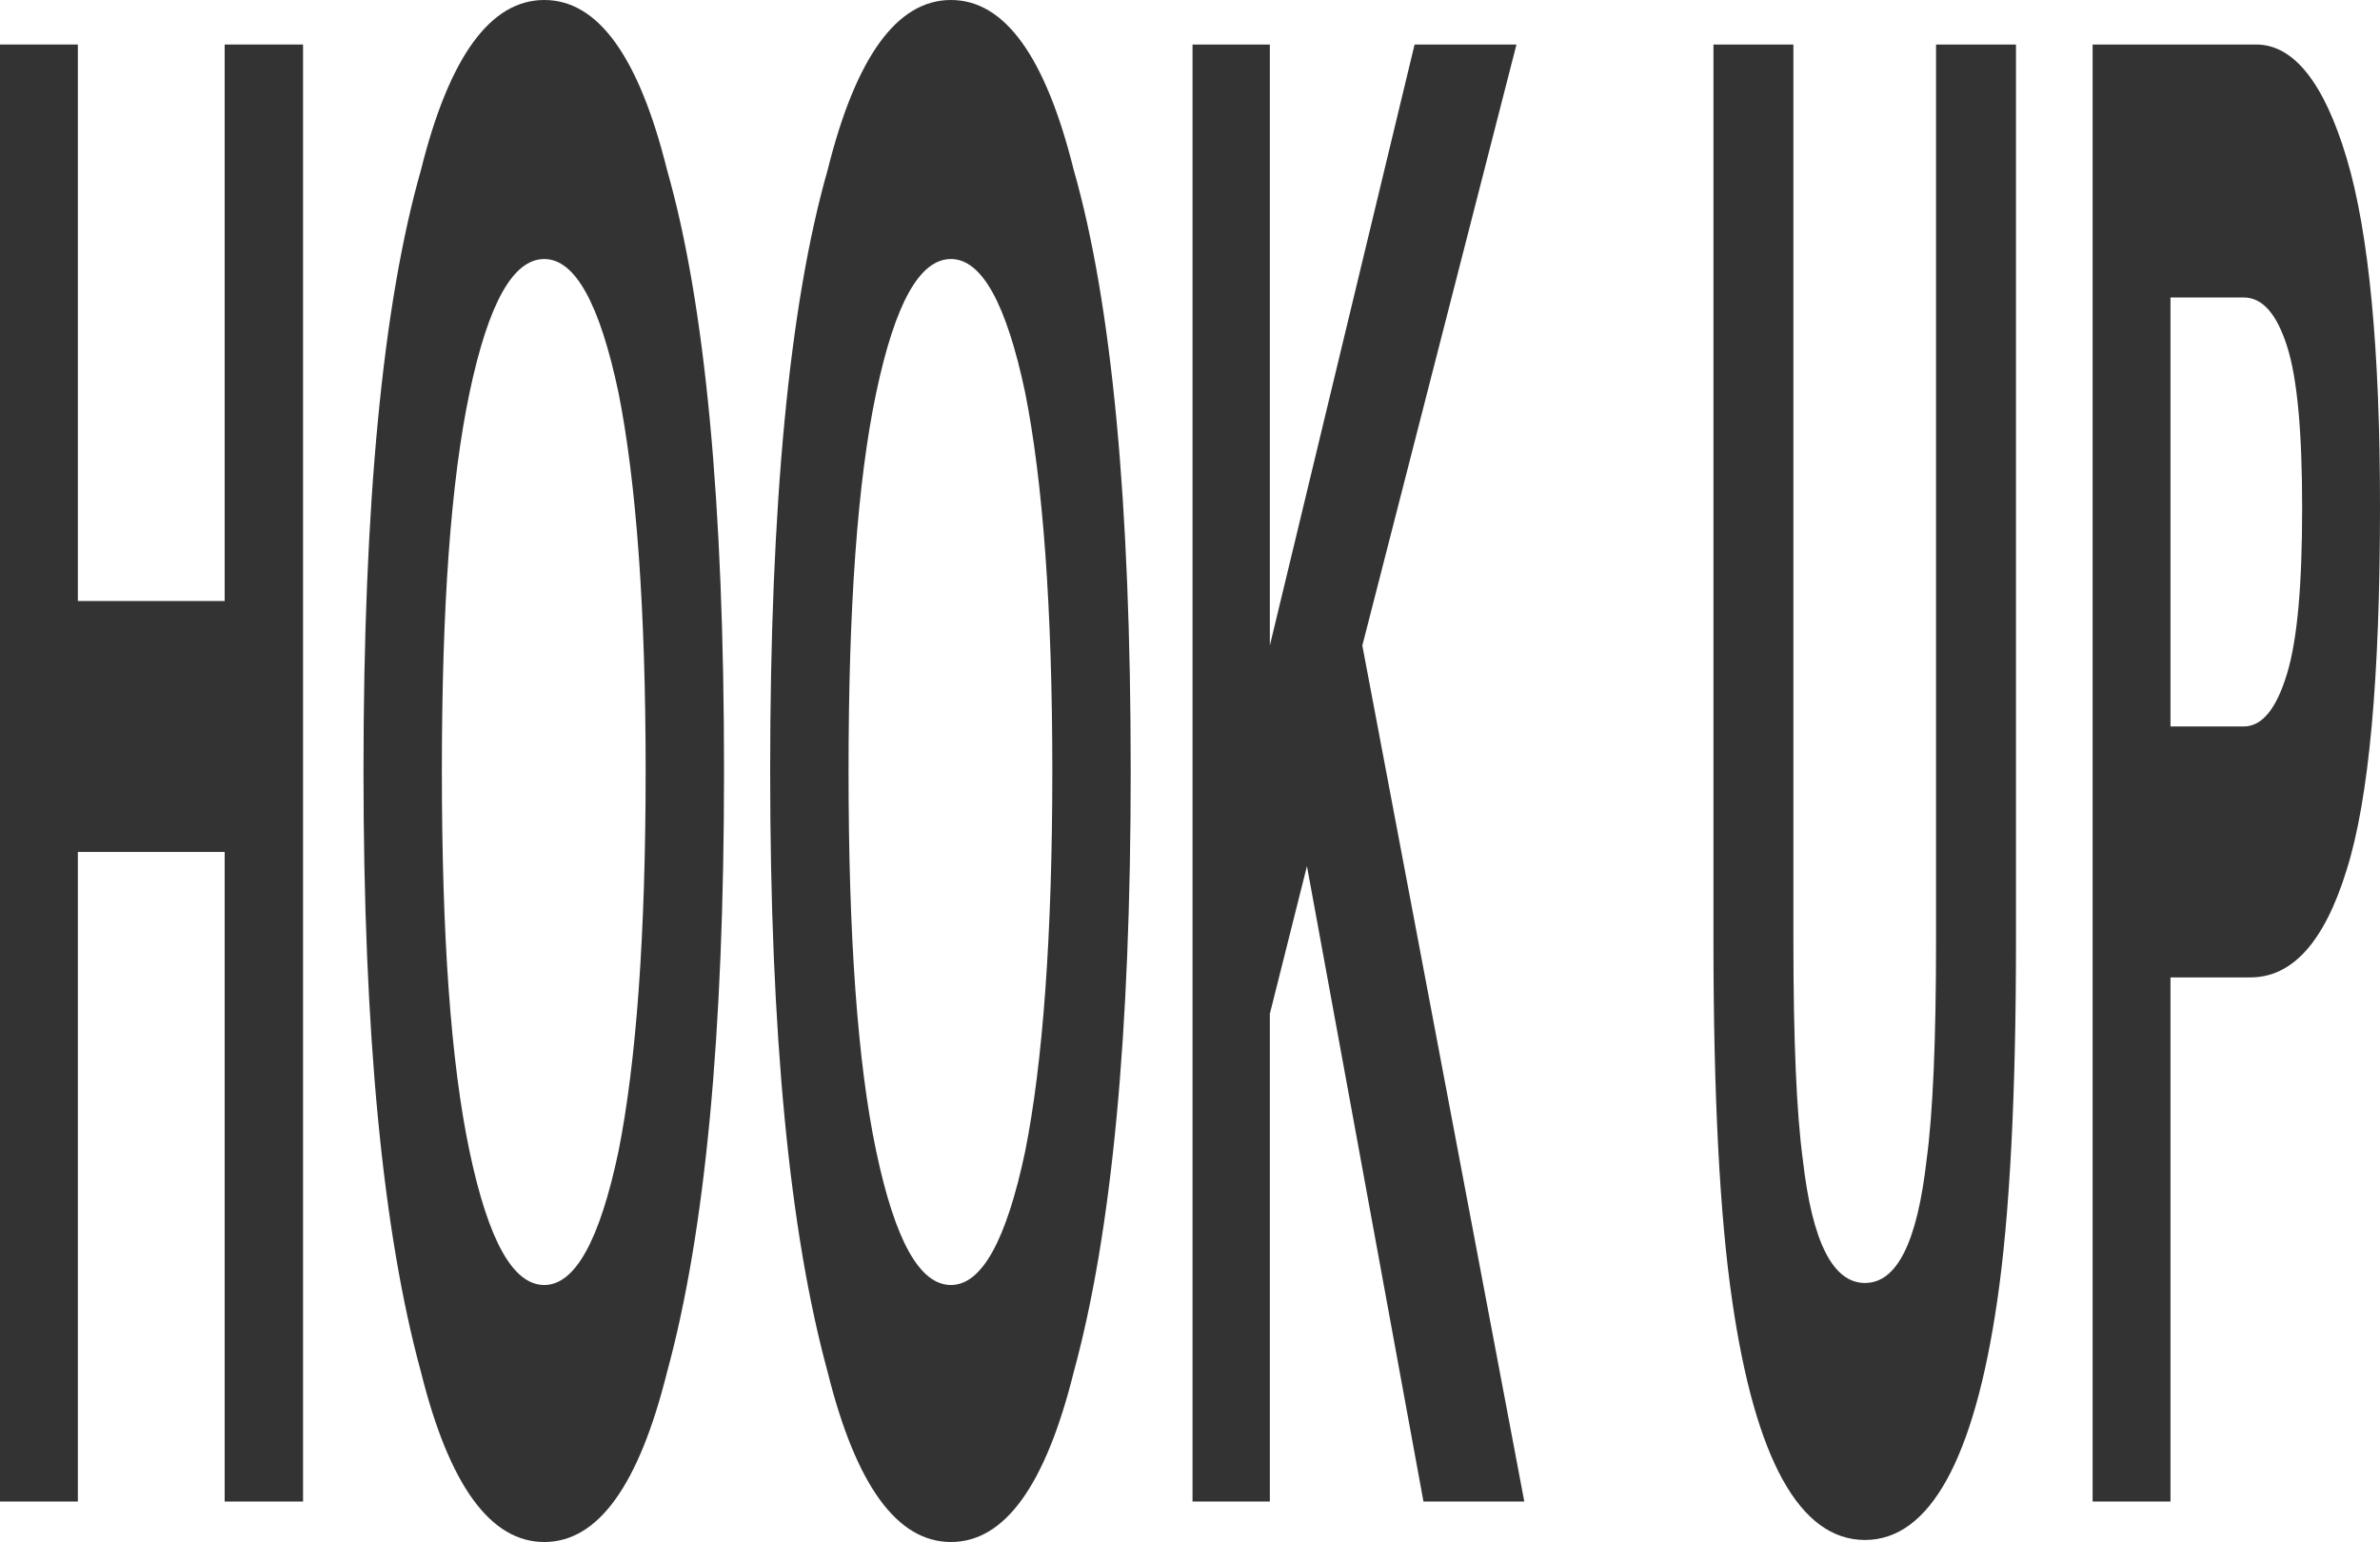
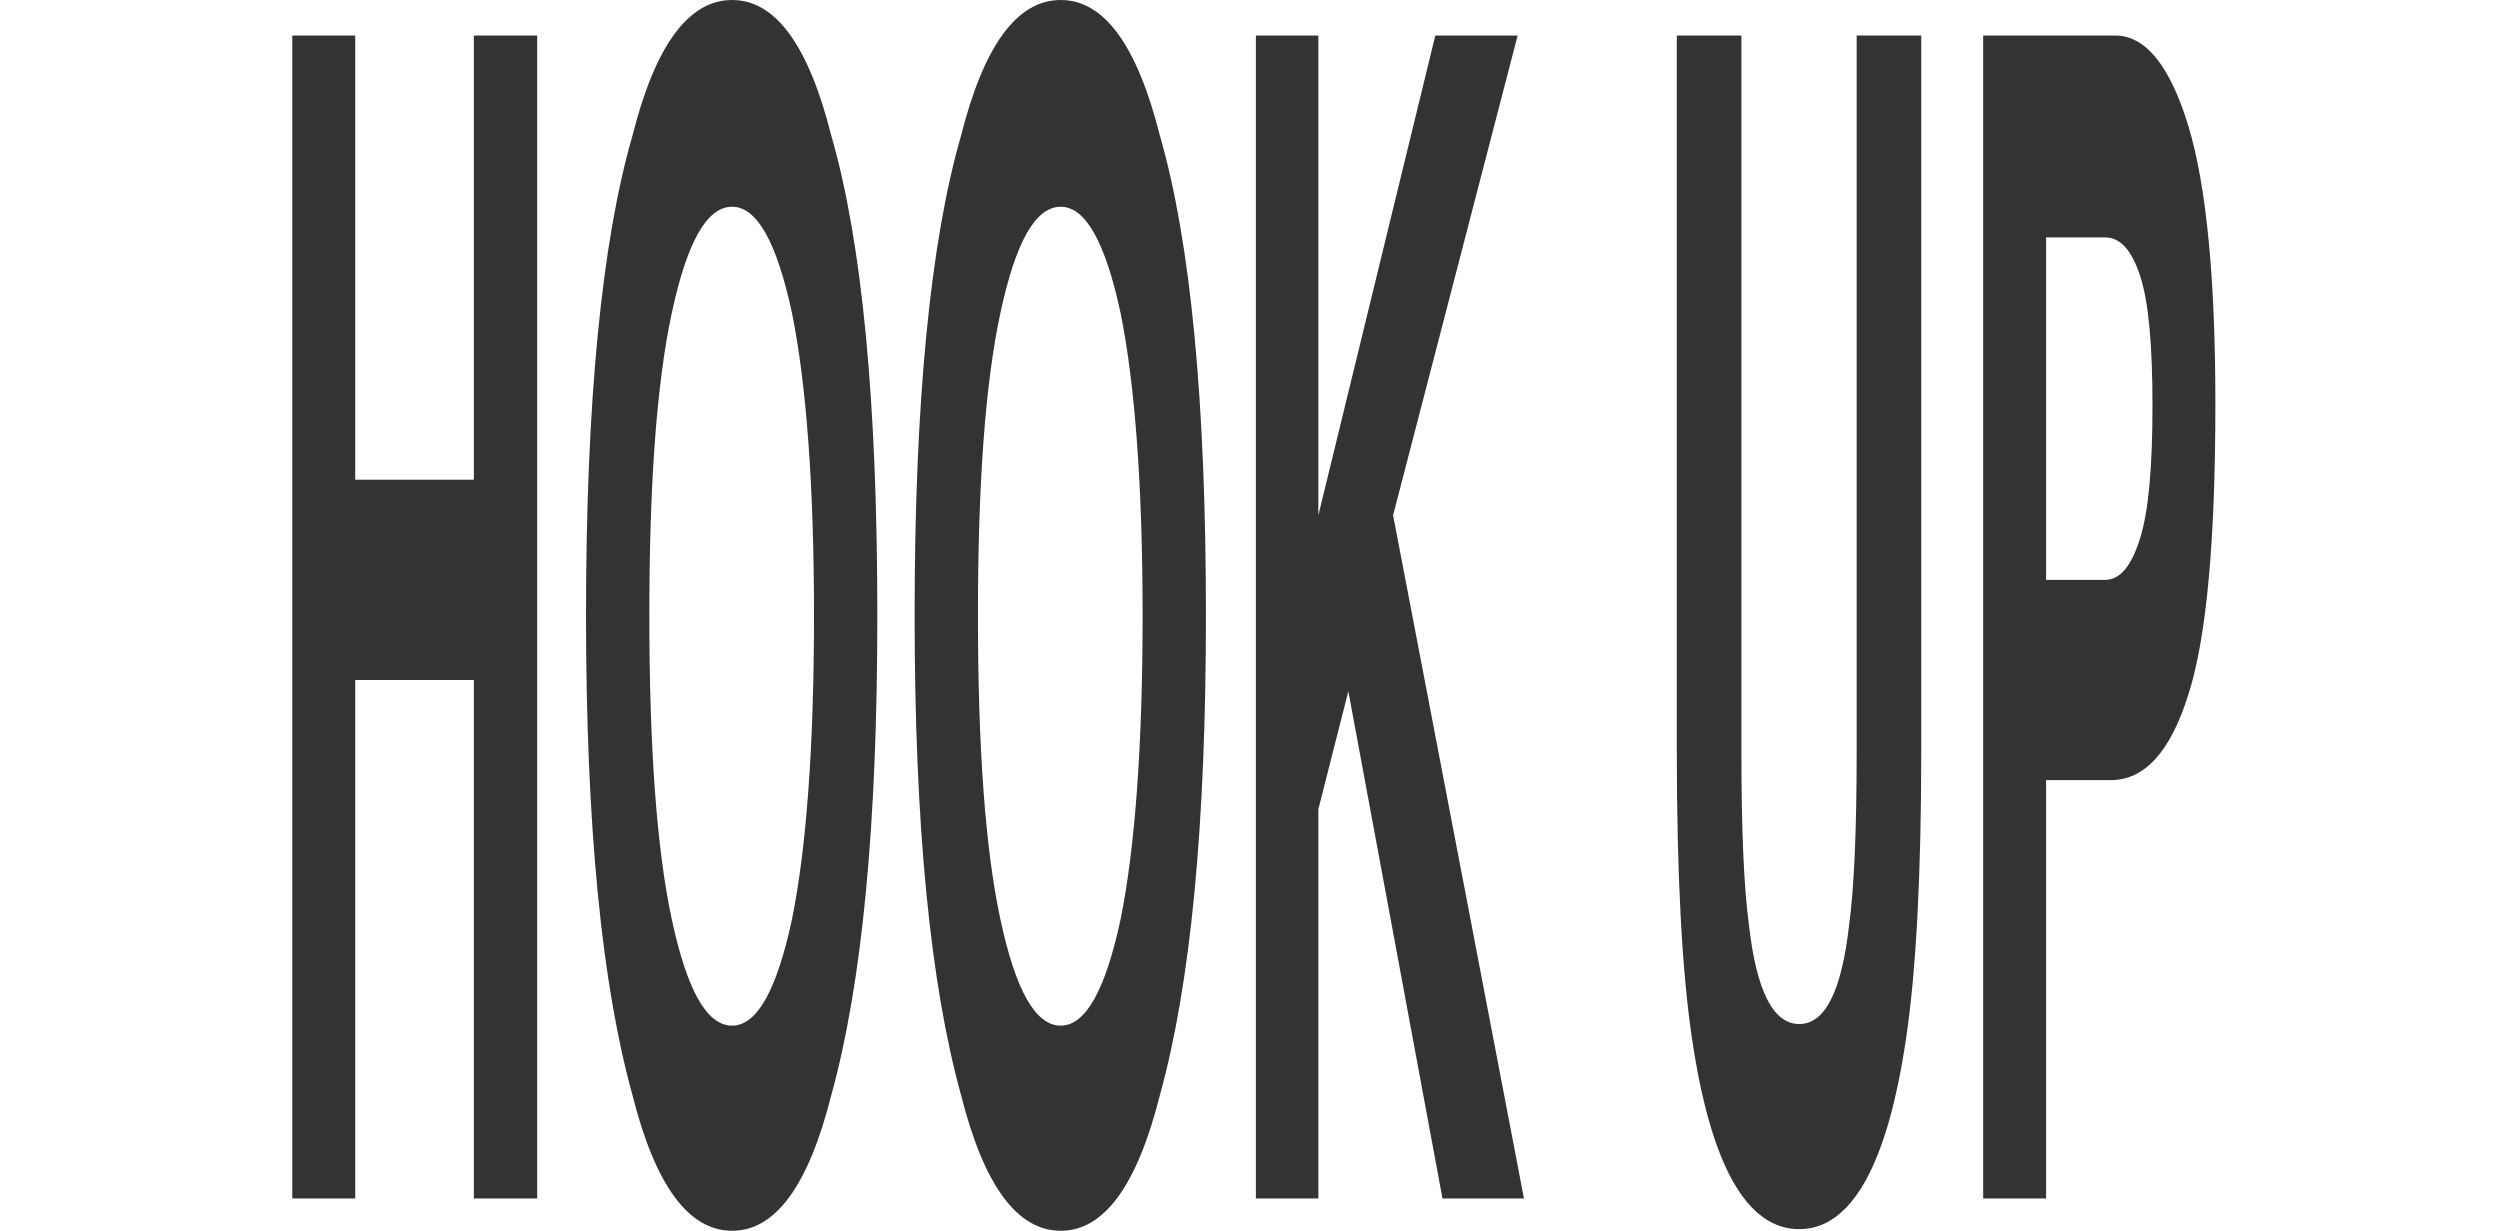
- <svg xmlns="http://www.w3.org/2000/svg" width="250" height="162" viewBox="0 0 250 162" fill="none">
-   <path d="M8.178 4.677V63.142H23.6V4.677H31.833V157.748H23.6V89.504H8.178V157.748H0V4.677H8.178Z" fill="#333333" />
-   <path d="M70.07 144.142C67.106 156.047 62.825 162 57.172 162C51.519 162 47.183 156.047 44.219 144.142C40.213 129.472 38.182 108.638 38.182 81C38.182 52.937 40.213 31.89 44.219 17.858C47.183 5.953 51.519 0 57.172 0C62.825 0 67.106 5.953 70.07 17.858C74.077 31.89 76.053 52.937 76.053 81C76.053 108.638 74.077 129.472 70.07 144.142ZM64.966 120.968C66.832 111.614 67.82 98.221 67.82 81C67.82 63.992 66.832 50.598 64.966 41.244C62.99 31.89 60.41 27.213 57.172 27.213C53.879 27.213 51.3 31.89 49.324 41.244C47.348 50.598 46.415 63.779 46.415 81C46.415 98.221 47.348 111.614 49.324 120.968C51.3 130.323 53.879 135 57.172 135C60.41 135 62.99 130.323 64.966 120.968Z" fill="#333333" />
-   <path d="M112.788 144.142C109.824 156.047 105.543 162 99.89 162C94.237 162 89.901 156.047 86.937 144.142C82.931 129.472 80.9 108.638 80.9 81C80.9 52.937 82.931 31.89 86.937 17.858C89.901 5.953 94.237 0 99.89 0C105.543 0 109.824 5.953 112.788 17.858C116.795 31.89 118.771 52.937 118.771 81C118.771 108.638 116.795 129.472 112.788 144.142ZM107.684 120.968C109.55 111.614 110.538 98.221 110.538 81C110.538 63.992 109.55 50.598 107.684 41.244C105.708 31.89 103.128 27.213 99.89 27.213C96.597 27.213 94.018 31.89 92.042 41.244C90.066 50.598 89.133 63.779 89.133 81C89.133 98.221 90.066 111.614 92.042 120.968C94.018 130.323 96.597 135 99.89 135C103.128 135 105.708 130.323 107.684 120.968Z" fill="#333333" />
-   <path d="M133.387 67.819L148.591 4.677H159.293L143.102 67.819L160.116 157.748H149.524L137.284 90.992L133.387 106.512V157.748H125.265V4.677H133.387V67.819Z" fill="#333333" />
-   <path d="M188.382 98.858C188.382 109.276 188.711 116.929 189.37 121.819C190.358 130.535 192.553 134.787 195.901 134.787C199.249 134.787 201.39 130.535 202.378 121.819C203.036 116.929 203.366 109.276 203.366 98.858V4.677H211.763V98.858C211.763 115.016 211.104 127.772 209.787 136.701C207.372 153.283 202.707 161.787 195.901 161.787C189.041 161.787 184.375 153.283 181.96 136.701C180.643 127.772 179.985 115.016 179.985 98.858V4.677H188.382V98.858Z" fill="#333333" />
-   <path d="M246.487 91.417C244.127 99.071 240.724 102.685 236.389 102.685H227.991V157.748H219.813V4.677H236.992C240.944 4.677 244.127 8.717 246.487 16.583C248.847 24.449 250 36.779 250 53.15C250 71.221 248.847 83.976 246.487 91.417ZM240.23 36.354C239.133 32.953 237.651 31.252 235.675 31.252H227.991V76.323H235.675C237.651 76.323 239.133 74.409 240.23 70.795C241.328 67.181 241.822 61.441 241.822 53.362C241.822 45.496 241.328 39.756 240.23 36.354Z" fill="#333333" />
+ <svg xmlns="http://www.w3.org/2000/svg" width="325" height="160" viewBox="0 0 325 160" fill="none">
+   <path d="M46.178 4.619V62.362H61.6V4.619H69.833V155.801H61.6V88.399H46.178V155.801H38V4.619H46.178Z" fill="#333333" />
+   <path d="M108.07 142.362C105.106 154.121 100.825 160 95.172 160C89.519 160 85.183 154.121 82.219 142.362C78.213 127.874 76.182 107.297 76.182 80C76.182 52.283 78.213 31.496 82.219 17.638C85.183 5.879 89.519 0 95.172 0C100.825 0 105.106 5.879 108.07 17.638C112.077 31.496 114.053 52.283 114.053 80C114.053 107.297 112.077 127.874 108.07 142.362ZM102.966 119.475C104.832 110.236 105.82 97.008 105.82 80C105.82 63.202 104.832 49.974 102.966 40.735C100.99 31.496 98.41 26.877 95.172 26.877C91.879 26.877 89.3 31.496 87.324 40.735C85.348 49.974 84.415 62.992 84.415 80C84.415 97.008 85.348 110.236 87.324 119.475C89.3 128.714 91.879 133.333 95.172 133.333C98.41 133.333 100.99 128.714 102.966 119.475Z" fill="#333333" />
+   <path d="M150.788 142.362C147.824 154.121 143.543 160 137.89 160C132.237 160 127.901 154.121 124.937 142.362C120.931 127.874 118.9 107.297 118.9 80C118.9 52.283 120.931 31.496 124.937 17.638C127.901 5.879 132.237 0 137.89 0C143.543 0 147.824 5.879 150.788 17.638C154.795 31.496 156.771 52.283 156.771 80C156.771 107.297 154.795 127.874 150.788 142.362ZM145.684 119.475C147.55 110.236 148.538 97.008 148.538 80C148.538 63.202 147.55 49.974 145.684 40.735C143.708 31.496 141.128 26.877 137.89 26.877C134.597 26.877 132.018 31.496 130.042 40.735C128.066 49.974 127.133 62.992 127.133 80C127.133 97.008 128.066 110.236 130.042 119.475C132.018 128.714 134.597 133.333 137.89 133.333C141.128 133.333 143.708 128.714 145.684 119.475Z" fill="#333333" />
+   <path d="M171.387 66.982L186.591 4.619H197.293L181.102 66.982L198.116 155.801H187.524L175.284 89.869L171.387 105.197V155.801H163.265V4.619H171.387V66.982Z" fill="#333333" />
+   <path d="M226.382 97.638C226.382 107.927 226.711 115.486 227.37 120.315C228.358 128.924 230.553 133.123 233.901 133.123C237.249 133.123 239.39 128.924 240.378 120.315C241.036 115.486 241.366 107.927 241.366 97.638V4.619H249.763V97.638C249.763 113.596 249.104 126.194 247.787 135.013C245.372 151.391 240.707 159.79 233.901 159.79C227.041 159.79 222.375 151.391 219.96 135.013C218.643 126.194 217.985 113.596 217.985 97.638V4.619H226.382V97.638Z" fill="#333333" />
+   <path d="M284.487 90.289C282.127 97.848 278.724 101.417 274.389 101.417H265.991V155.801H257.813V4.619H274.992C278.944 4.619 282.127 8.609 284.487 16.378C286.847 24.147 288 36.325 288 52.493C288 70.341 286.847 82.94 284.487 90.289ZM278.23 35.906C277.133 32.546 275.651 30.866 273.675 30.866H265.991V75.381H273.675C275.651 75.381 277.133 73.491 278.23 69.921C279.328 66.352 279.822 60.682 279.822 52.703C279.822 44.934 279.328 39.265 278.23 35.906Z" fill="#333333" />
</svg>
